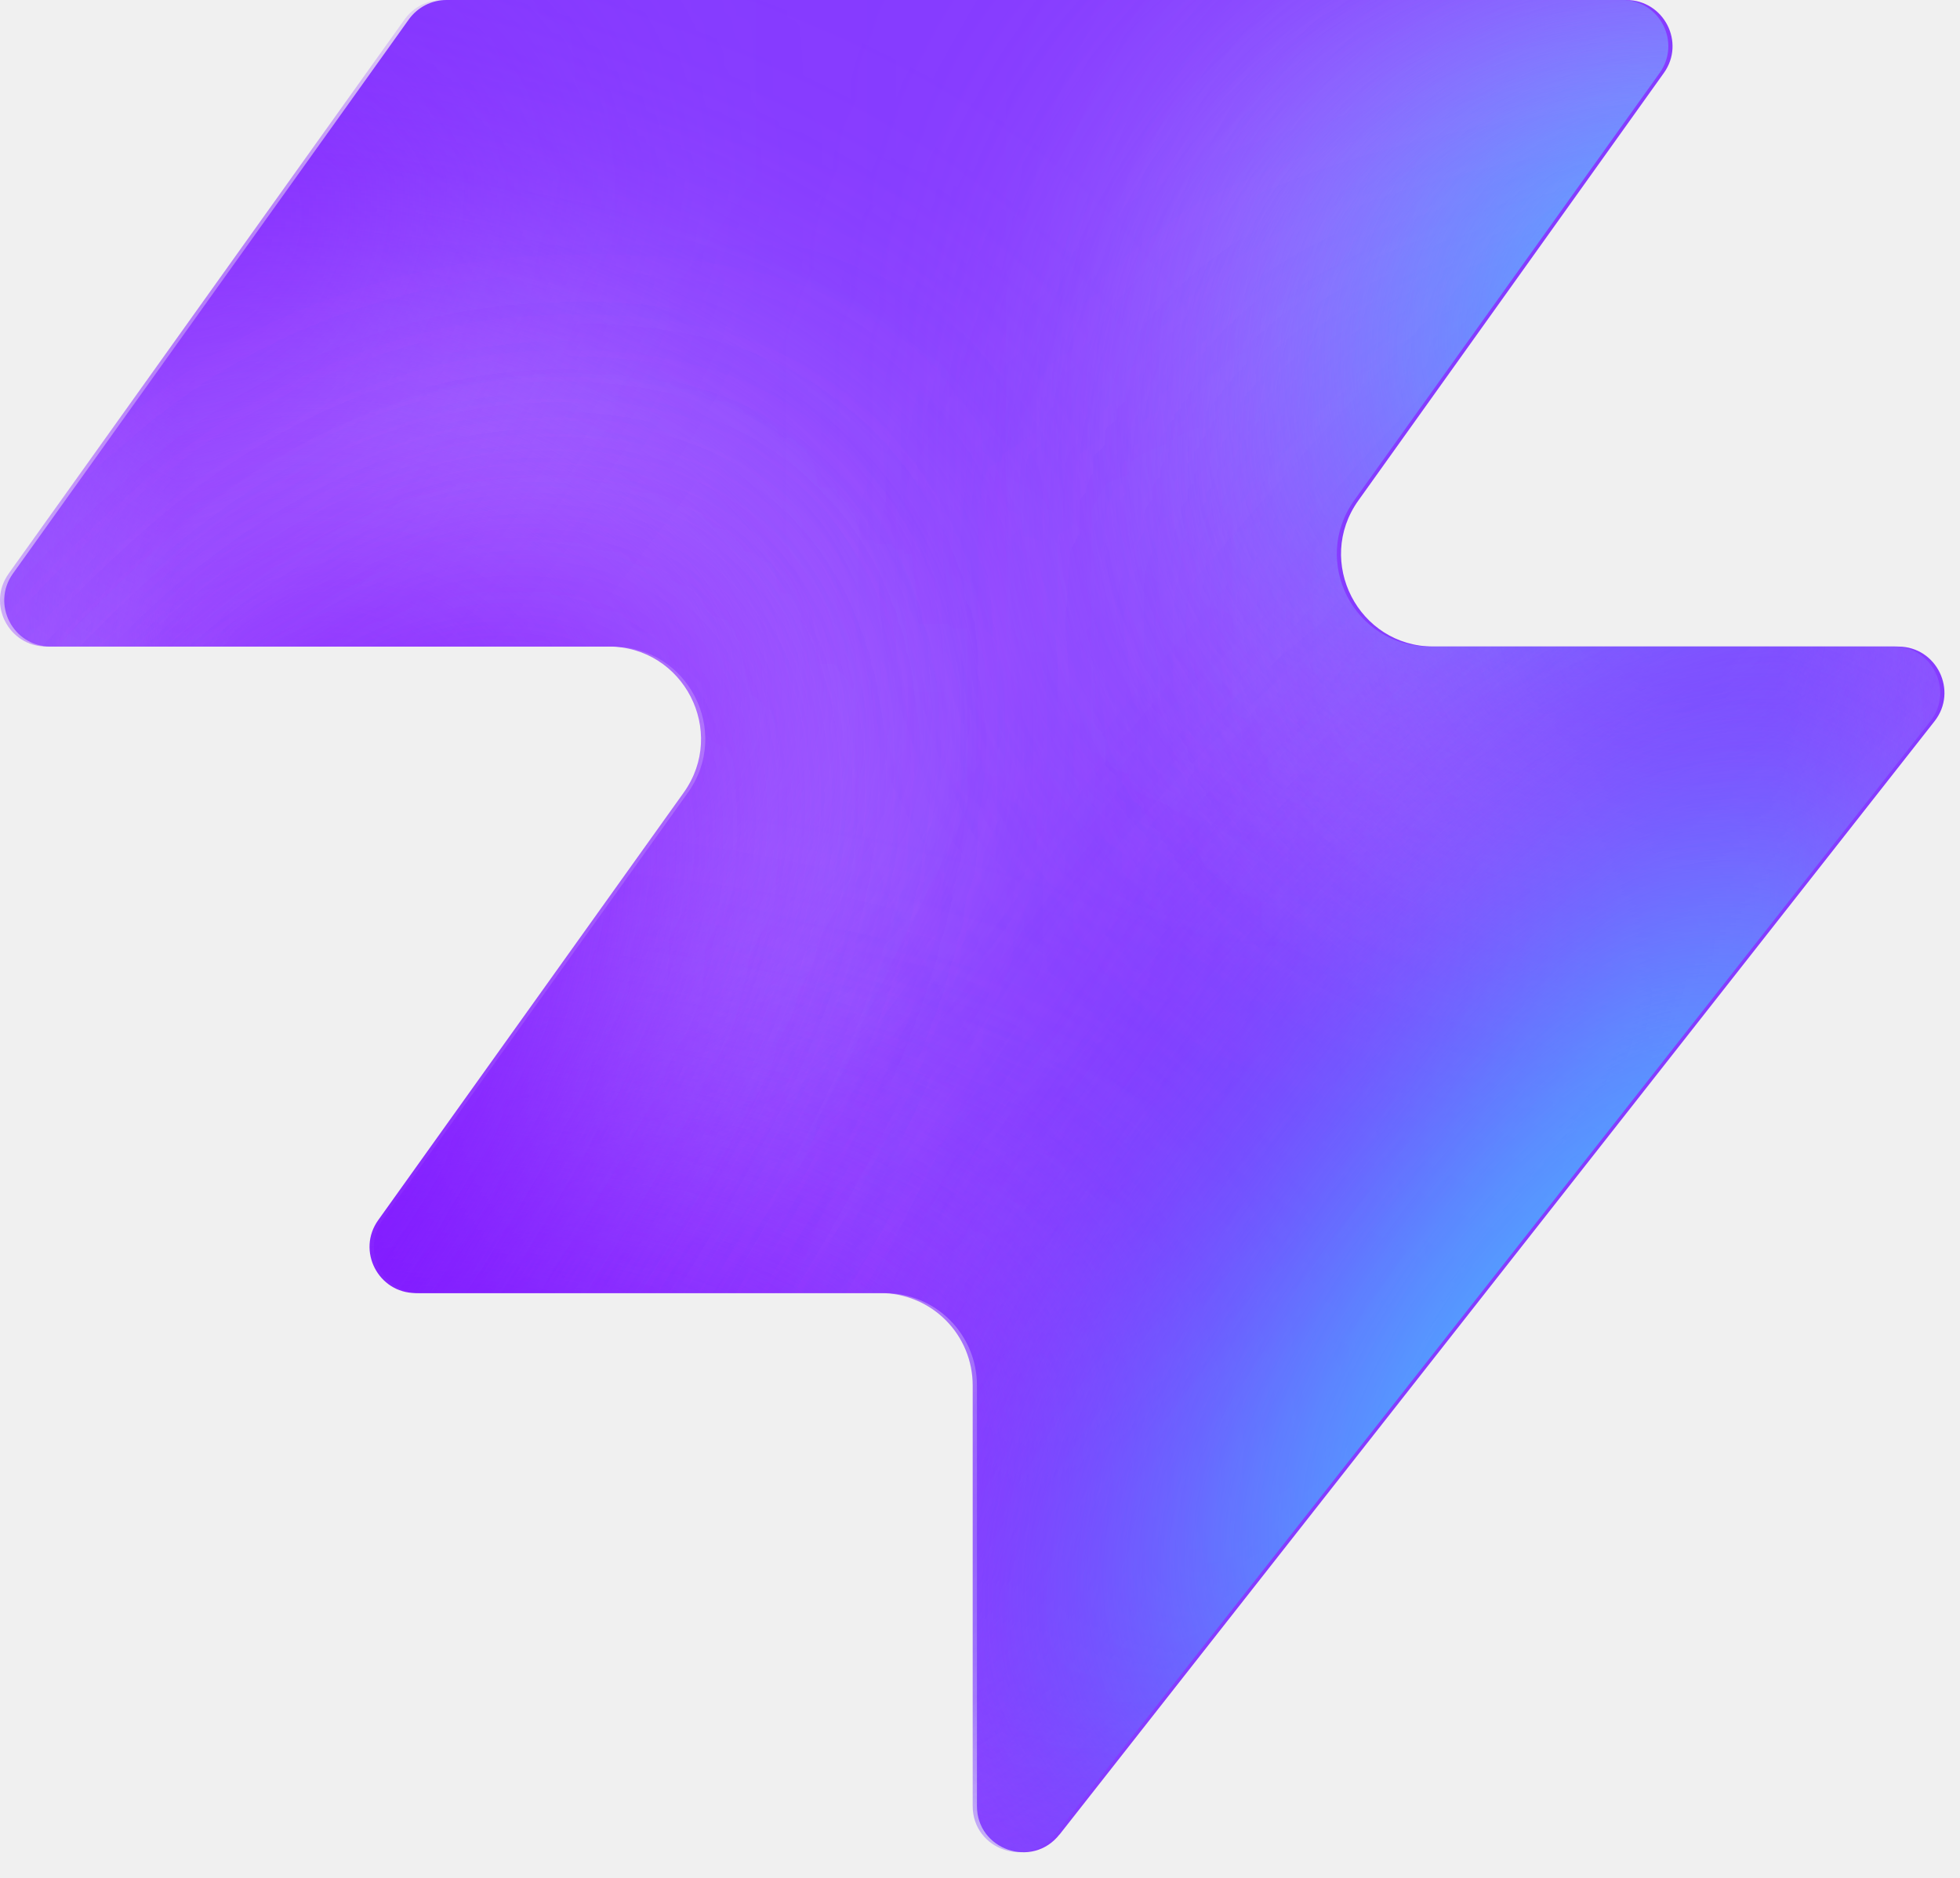
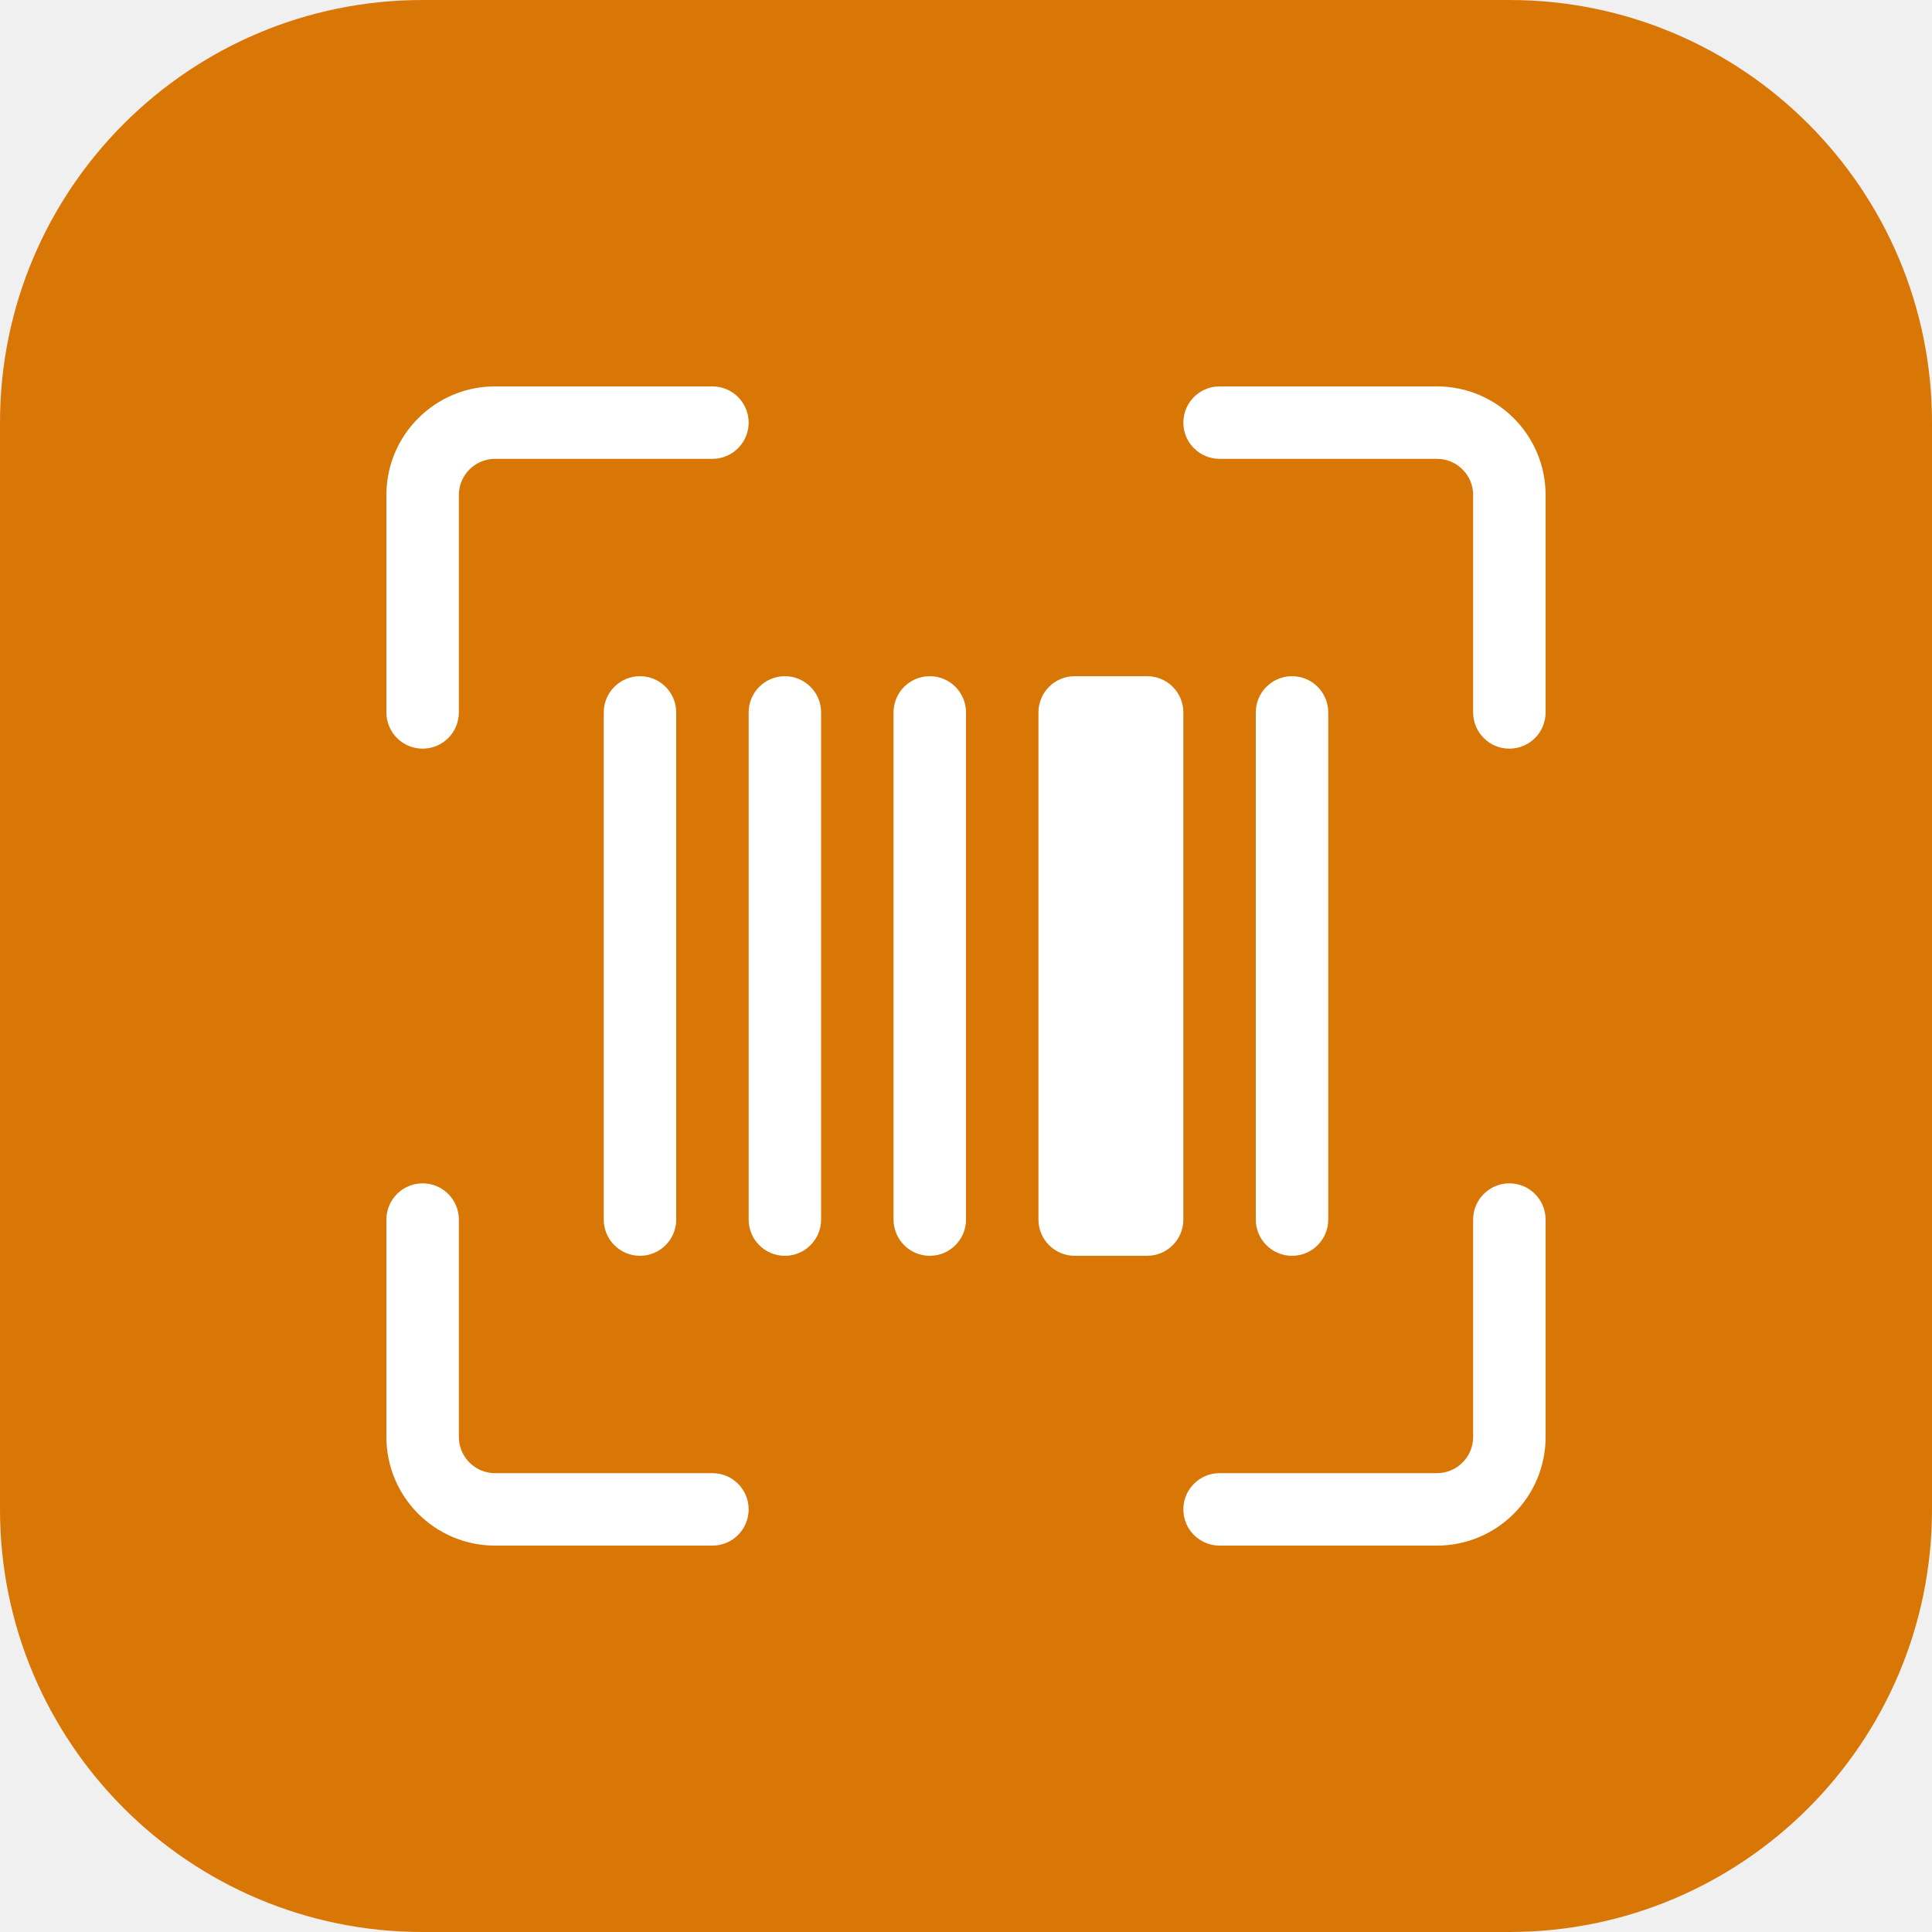
- <svg xmlns="http://www.w3.org/2000/svg" width="48" height="46" fill="none" viewBox="0 0 48 46">
-   <path fill="#863bff" d="M25.946 44.938c-.664.845-2.021.375-2.021-.698V33.937a2.26 2.26 0 0 0-2.262-2.262H10.287c-.92 0-1.456-1.04-.92-1.788l7.48-10.471c1.07-1.497 0-3.578-1.842-3.578H1.237c-.92 0-1.456-1.04-.92-1.788L10.013.474c.214-.297.556-.474.92-.474h28.894c.92 0 1.456 1.04.92 1.788l-7.48 10.471c-1.07 1.498 0 3.579 1.842 3.579h11.377c.943 0 1.473 1.088.89 1.83L25.947 44.94z" style="fill:#863bff;fill:color(display-p3 .525 .23 1);fill-opacity:1" />
-   <mask id="a" width="48" height="46" x="0" y="0" maskUnits="userSpaceOnUse" style="mask-type:alpha">
-     <path fill="#000" d="M25.842 44.938c-.664.844-2.021.375-2.021-.698V33.937a2.26 2.26 0 0 0-2.262-2.262H10.183c-.92 0-1.456-1.04-.92-1.788l7.48-10.471c1.07-1.498 0-3.579-1.842-3.579H1.133c-.92 0-1.456-1.04-.92-1.787L9.91.473c.214-.297.556-.474.92-.474h28.894c.92 0 1.456 1.04.92 1.788l-7.48 10.471c-1.07 1.498 0 3.578 1.842 3.578h11.377c.943 0 1.473 1.088.89 1.832L25.843 44.94z" style="fill:#000;fill-opacity:1" />
-   </mask>
-   <g mask="url(#a)">
-     <g filter="url(#b)">
-       <ellipse cx="5.508" cy="14.704" fill="#ede6ff" rx="5.508" ry="14.704" style="fill:#ede6ff;fill:color(display-p3 .927 .903 1);fill-opacity:1" transform="matrix(.00324 1 1 -.00324 -4.47 31.516)" />
-     </g>
-     <g filter="url(#c)">
-       <ellipse cx="10.399" cy="29.851" fill="#ede6ff" rx="10.399" ry="29.851" style="fill:#ede6ff;fill:color(display-p3 .927 .903 1);fill-opacity:1" transform="matrix(.00324 1 1 -.00324 -39.328 7.883)" />
-     </g>
-     <g filter="url(#d)">
-       <ellipse cx="5.508" cy="30.487" fill="#7e14ff" rx="5.508" ry="30.487" style="fill:#7e14ff;fill:color(display-p3 .492 .077 1);fill-opacity:1" transform="rotate(89.814 -25.913 -14.639)scale(1 -1)" />
-     </g>
-     <g filter="url(#e)">
-       <ellipse cx="5.508" cy="30.599" fill="#7e14ff" rx="5.508" ry="30.599" style="fill:#7e14ff;fill:color(display-p3 .492 .077 1);fill-opacity:1" transform="rotate(89.814 -32.644 -3.334)scale(1 -1)" />
-     </g>
-     <g filter="url(#f)">
-       <ellipse cx="5.508" cy="30.599" fill="#7e14ff" rx="5.508" ry="30.599" style="fill:#7e14ff;fill:color(display-p3 .492 .077 1);fill-opacity:1" transform="matrix(.00324 1 1 -.00324 -34.34 30.47)" />
-     </g>
-     <g filter="url(#g)">
-       <ellipse cx="14.072" cy="22.078" fill="#ede6ff" rx="14.072" ry="22.078" style="fill:#ede6ff;fill:color(display-p3 .927 .903 1);fill-opacity:1" transform="rotate(93.35 24.506 48.493)scale(-1 1)" />
-     </g>
-     <g filter="url(#h)">
-       <ellipse cx="3.47" cy="21.501" fill="#7e14ff" rx="3.47" ry="21.501" style="fill:#7e14ff;fill:color(display-p3 .492 .077 1);fill-opacity:1" transform="rotate(89.009 28.708 47.59)scale(-1 1)" />
-     </g>
-     <g filter="url(#i)">
-       <ellipse cx="3.47" cy="21.501" fill="#7e14ff" rx="3.47" ry="21.501" style="fill:#7e14ff;fill:color(display-p3 .492 .077 1);fill-opacity:1" transform="rotate(89.009 28.708 47.59)scale(-1 1)" />
-     </g>
-     <g filter="url(#j)">
-       <ellipse cx=".387" cy="8.972" fill="#7e14ff" rx="4.407" ry="29.108" style="fill:#7e14ff;fill:color(display-p3 .492 .077 1);fill-opacity:1" transform="rotate(39.51 .387 8.972)" />
-     </g>
-     <g filter="url(#k)">
-       <ellipse cx="47.523" cy="-6.092" fill="#7e14ff" rx="4.407" ry="29.108" style="fill:#7e14ff;fill:color(display-p3 .492 .077 1);fill-opacity:1" transform="rotate(37.892 47.523 -6.092)" />
-     </g>
-     <g filter="url(#l)">
-       <ellipse cx="41.412" cy="6.333" fill="#47bfff" rx="5.971" ry="9.665" style="fill:#47bfff;fill:color(display-p3 .28 .748 1);fill-opacity:1" transform="rotate(37.892 41.412 6.333)" />
-     </g>
-     <g filter="url(#m)">
-       <ellipse cx="-1.879" cy="38.332" fill="#7e14ff" rx="4.407" ry="29.108" style="fill:#7e14ff;fill:color(display-p3 .492 .077 1);fill-opacity:1" transform="rotate(37.892 -1.88 38.332)" />
-     </g>
-     <g filter="url(#n)">
-       <ellipse cx="-1.879" cy="38.332" fill="#7e14ff" rx="4.407" ry="29.108" style="fill:#7e14ff;fill:color(display-p3 .492 .077 1);fill-opacity:1" transform="rotate(37.892 -1.88 38.332)" />
-     </g>
-     <g filter="url(#o)">
-       <ellipse cx="35.651" cy="29.907" fill="#7e14ff" rx="4.407" ry="29.108" style="fill:#7e14ff;fill:color(display-p3 .492 .077 1);fill-opacity:1" transform="rotate(37.892 35.651 29.907)" />
-     </g>
-     <g filter="url(#p)">
-       <ellipse cx="38.418" cy="32.4" fill="#47bfff" rx="5.971" ry="15.297" style="fill:#47bfff;fill:color(display-p3 .28 .748 1);fill-opacity:1" transform="rotate(37.892 38.418 32.4)" />
-     </g>
+ <svg xmlns="http://www.w3.org/2000/svg" viewBox="0 0 64 64">
+   <rect width="64" height="64" rx="14" fill="#d97706" />
+   <g transform="translate(12.8 12.8) scale(2.4)" fill="#fff">
+     <path d="M1.5 1a.5.5 0 0 0-.5.5v3a.5.5 0 0 1-1 0v-3A1.5 1.5 0 0 1 1.5 0h3a.5.5 0 0 1 0 1zM11 .5a.5.5 0 0 1 .5-.5h3A1.5 1.5 0 0 1 16 1.5v3a.5.5 0 0 1-1 0v-3a.5.5 0 0 0-.5-.5h-3a.5.5 0 0 1-.5-.5M.5 11a.5.5 0 0 1 .5.5v3a.5.5 0 0 0 .5.5h3a.5.5 0 0 1 0 1h-3A1.5 1.5 0 0 1 0 14.5v-3a.5.5 0 0 1 .5-.5m15 0a.5.5 0 0 1 .5.5v3a1.5 1.5 0 0 1-1.5 1.5h-3a.5.5 0 0 1 0-1h3a.5.5 0 0 0 .5-.5v-3a.5.5 0 0 1 .5-.5M3 4.5a.5.5 0 0 1 1 0v7a.5.5 0 0 1-1 0zm2 0a.5.5 0 0 1 1 0v7a.5.5 0 0 1-1 0zm2 0a.5.5 0 0 1 1 0v7a.5.5 0 0 1-1 0zm2 0a.5.5 0 0 1 .5-.5h1a.5.5 0 0 1 .5.5v7a.5.5 0 0 1-.5.5h-1a.5.5 0 0 1-.5-.5zm3 0a.5.5 0 0 1 1 0v7a.5.5 0 0 1-1 0z" />
  </g>
-   <defs>
-     <filter id="b" width="60.045" height="41.654" x="-19.77" y="16.149" color-interpolation-filters="sRGB" filterUnits="userSpaceOnUse">
-       <feFlood flood-opacity="0" result="BackgroundImageFix" />
-       <feBlend in="SourceGraphic" in2="BackgroundImageFix" result="shape" />
-       <feGaussianBlur result="effect1_foregroundBlur_2002_17158" stdDeviation="7.659" />
-     </filter>
-     <filter id="c" width="90.34" height="51.437" x="-54.613" y="-7.533" color-interpolation-filters="sRGB" filterUnits="userSpaceOnUse">
-       <feFlood flood-opacity="0" result="BackgroundImageFix" />
-       <feBlend in="SourceGraphic" in2="BackgroundImageFix" result="shape" />
-       <feGaussianBlur result="effect1_foregroundBlur_2002_17158" stdDeviation="7.659" />
-     </filter>
-     <filter id="d" width="79.355" height="29.4" x="-49.64" y="2.03" color-interpolation-filters="sRGB" filterUnits="userSpaceOnUse">
-       <feFlood flood-opacity="0" result="BackgroundImageFix" />
-       <feBlend in="SourceGraphic" in2="BackgroundImageFix" result="shape" />
-       <feGaussianBlur result="effect1_foregroundBlur_2002_17158" stdDeviation="4.596" />
-     </filter>
-     <filter id="e" width="79.579" height="29.4" x="-45.045" y="20.029" color-interpolation-filters="sRGB" filterUnits="userSpaceOnUse">
-       <feFlood flood-opacity="0" result="BackgroundImageFix" />
-       <feBlend in="SourceGraphic" in2="BackgroundImageFix" result="shape" />
-       <feGaussianBlur result="effect1_foregroundBlur_2002_17158" stdDeviation="4.596" />
-     </filter>
-     <filter id="f" width="79.579" height="29.4" x="-43.513" y="21.178" color-interpolation-filters="sRGB" filterUnits="userSpaceOnUse">
-       <feFlood flood-opacity="0" result="BackgroundImageFix" />
-       <feBlend in="SourceGraphic" in2="BackgroundImageFix" result="shape" />
-       <feGaussianBlur result="effect1_foregroundBlur_2002_17158" stdDeviation="4.596" />
-     </filter>
-     <filter id="g" width="74.749" height="58.852" x="15.756" y="-17.901" color-interpolation-filters="sRGB" filterUnits="userSpaceOnUse">
-       <feFlood flood-opacity="0" result="BackgroundImageFix" />
-       <feBlend in="SourceGraphic" in2="BackgroundImageFix" result="shape" />
-       <feGaussianBlur result="effect1_foregroundBlur_2002_17158" stdDeviation="7.659" />
-     </filter>
-     <filter id="h" width="61.377" height="25.362" x="23.548" y="2.284" color-interpolation-filters="sRGB" filterUnits="userSpaceOnUse">
-       <feFlood flood-opacity="0" result="BackgroundImageFix" />
-       <feBlend in="SourceGraphic" in2="BackgroundImageFix" result="shape" />
-       <feGaussianBlur result="effect1_foregroundBlur_2002_17158" stdDeviation="4.596" />
-     </filter>
-     <filter id="i" width="61.377" height="25.362" x="23.548" y="2.284" color-interpolation-filters="sRGB" filterUnits="userSpaceOnUse">
-       <feFlood flood-opacity="0" result="BackgroundImageFix" />
-       <feBlend in="SourceGraphic" in2="BackgroundImageFix" result="shape" />
-       <feGaussianBlur result="effect1_foregroundBlur_2002_17158" stdDeviation="4.596" />
-     </filter>
-     <filter id="j" width="56.045" height="63.649" x="-27.636" y="-22.853" color-interpolation-filters="sRGB" filterUnits="userSpaceOnUse">
-       <feFlood flood-opacity="0" result="BackgroundImageFix" />
-       <feBlend in="SourceGraphic" in2="BackgroundImageFix" result="shape" />
-       <feGaussianBlur result="effect1_foregroundBlur_2002_17158" stdDeviation="4.596" />
-     </filter>
-     <filter id="k" width="54.814" height="64.646" x="20.116" y="-38.415" color-interpolation-filters="sRGB" filterUnits="userSpaceOnUse">
-       <feFlood flood-opacity="0" result="BackgroundImageFix" />
-       <feBlend in="SourceGraphic" in2="BackgroundImageFix" result="shape" />
-       <feGaussianBlur result="effect1_foregroundBlur_2002_17158" stdDeviation="4.596" />
-     </filter>
-     <filter id="l" width="33.541" height="35.313" x="24.641" y="-11.323" color-interpolation-filters="sRGB" filterUnits="userSpaceOnUse">
-       <feFlood flood-opacity="0" result="BackgroundImageFix" />
-       <feBlend in="SourceGraphic" in2="BackgroundImageFix" result="shape" />
-       <feGaussianBlur result="effect1_foregroundBlur_2002_17158" stdDeviation="4.596" />
-     </filter>
-     <filter id="m" width="54.814" height="64.646" x="-29.286" y="6.009" color-interpolation-filters="sRGB" filterUnits="userSpaceOnUse">
-       <feFlood flood-opacity="0" result="BackgroundImageFix" />
-       <feBlend in="SourceGraphic" in2="BackgroundImageFix" result="shape" />
-       <feGaussianBlur result="effect1_foregroundBlur_2002_17158" stdDeviation="4.596" />
-     </filter>
-     <filter id="n" width="54.814" height="64.646" x="-29.286" y="6.009" color-interpolation-filters="sRGB" filterUnits="userSpaceOnUse">
-       <feFlood flood-opacity="0" result="BackgroundImageFix" />
-       <feBlend in="SourceGraphic" in2="BackgroundImageFix" result="shape" />
-       <feGaussianBlur result="effect1_foregroundBlur_2002_17158" stdDeviation="4.596" />
-     </filter>
-     <filter id="o" width="54.814" height="64.646" x="8.244" y="-2.416" color-interpolation-filters="sRGB" filterUnits="userSpaceOnUse">
-       <feFlood flood-opacity="0" result="BackgroundImageFix" />
-       <feBlend in="SourceGraphic" in2="BackgroundImageFix" result="shape" />
-       <feGaussianBlur result="effect1_foregroundBlur_2002_17158" stdDeviation="4.596" />
-     </filter>
-     <filter id="p" width="39.409" height="43.623" x="18.713" y="10.588" color-interpolation-filters="sRGB" filterUnits="userSpaceOnUse">
-       <feFlood flood-opacity="0" result="BackgroundImageFix" />
-       <feBlend in="SourceGraphic" in2="BackgroundImageFix" result="shape" />
-       <feGaussianBlur result="effect1_foregroundBlur_2002_17158" stdDeviation="4.596" />
-     </filter>
-   </defs>
</svg>
